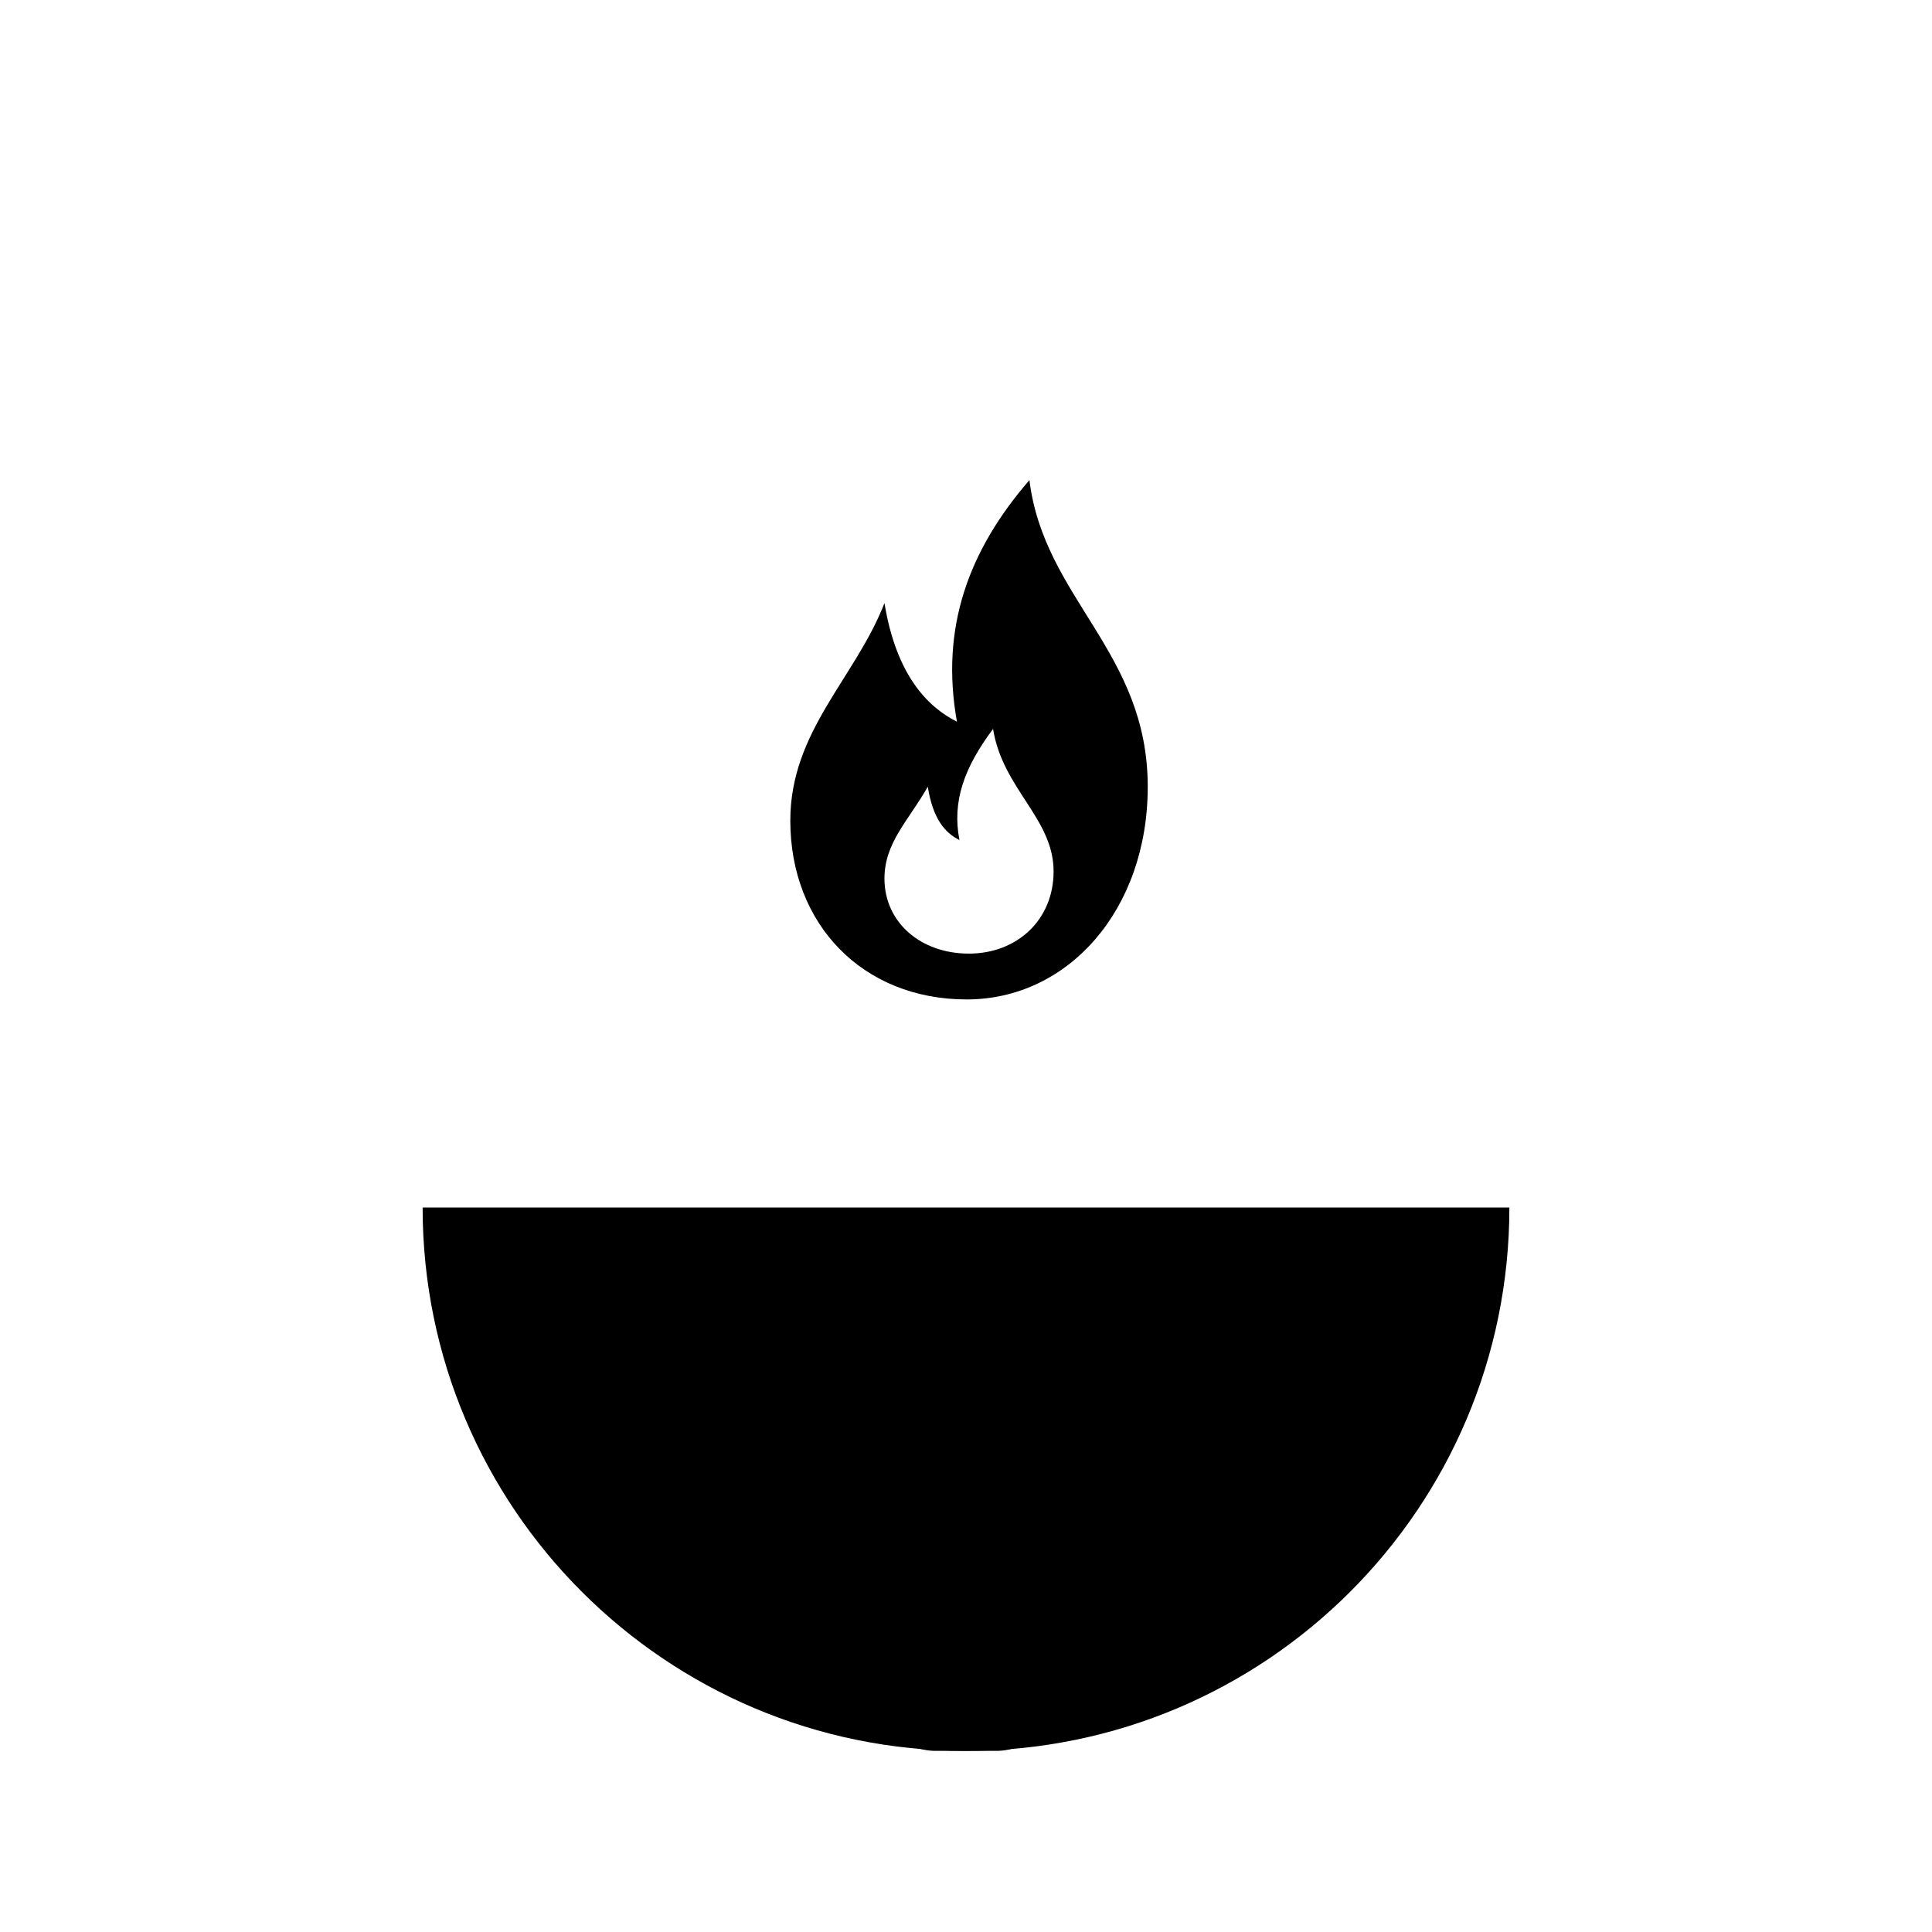
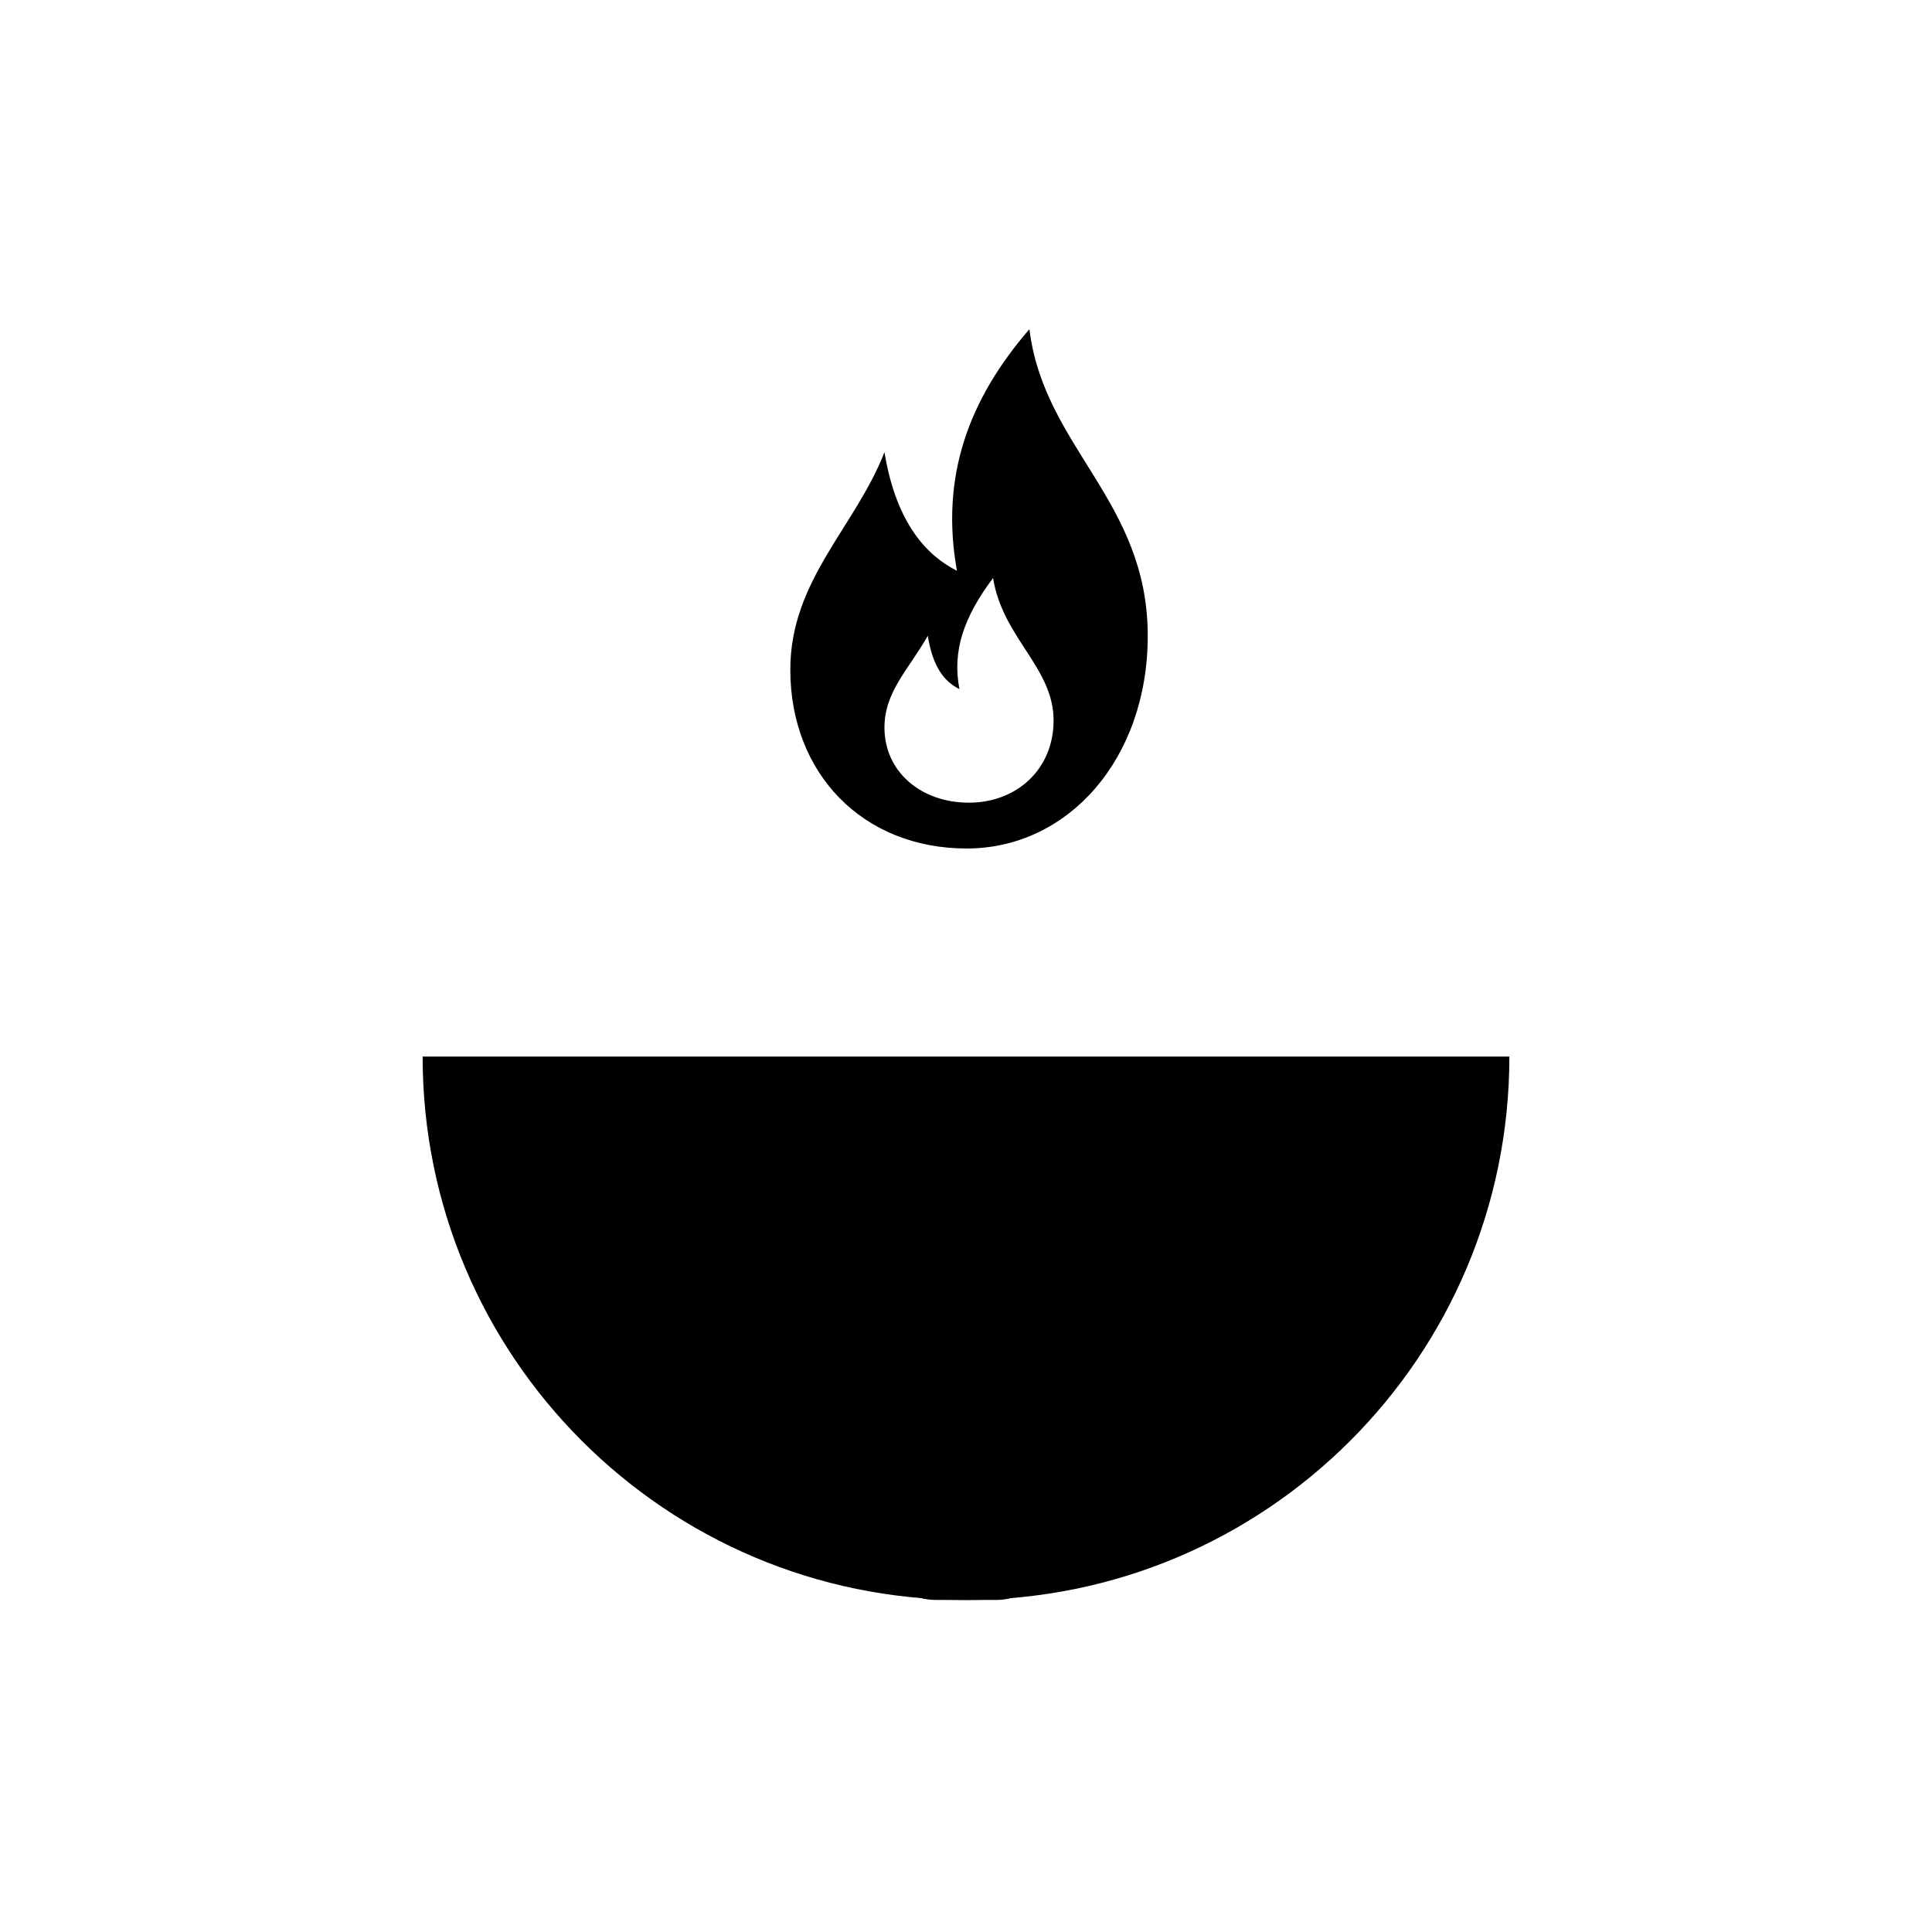
<svg xmlns="http://www.w3.org/2000/svg" viewBox="0 0 64 64" width="64" height="64" role="img" aria-label="Firekeep">
-   <path d="M14 40 A18 18 0 0 0 50 40 Z" fill="currentColor" />
-   <rect x="29" y="54" width="6" height="4" rx="2" fill="currentColor" />
-   <g transform="translate(17.90 10.77) scale(0.92)">
+   <path d="M14 35 A18 18 0 0 0 50 35 Z" fill="currentColor" />
+   <rect x="29" y="49" width="6" height="4" rx="2" fill="currentColor" />
+   <g transform="translate(17.90 5.77) scale(0.92)">
    <path fill="currentColor" fill-rule="evenodd" d="       M17.61 5.58C18.13 9.84 21.87 11.75 21.87 16.62C21.87 21.06 19.00 24.28 15.35 24.28C11.61 24.28 9.00 21.58 9.00 17.84C9.00 14.62 11.34 12.71 12.39 10.01C12.82 12.62 13.95 13.75 15.00 14.28C14.39 10.88 15.43 8.10 17.61 5.58Z       M16.30 14.54C16.65 16.71 18.48 17.76 18.48 19.67C18.48 21.41 17.17 22.63 15.43 22.63C13.69 22.63 12.39 21.50 12.39 19.93C12.39 18.63 13.26 17.84 13.95 16.62C14.13 17.76 14.56 18.28 15.09 18.54C14.82 17.15 15.26 15.93 16.30 14.54Z" />
  </g>
</svg>
